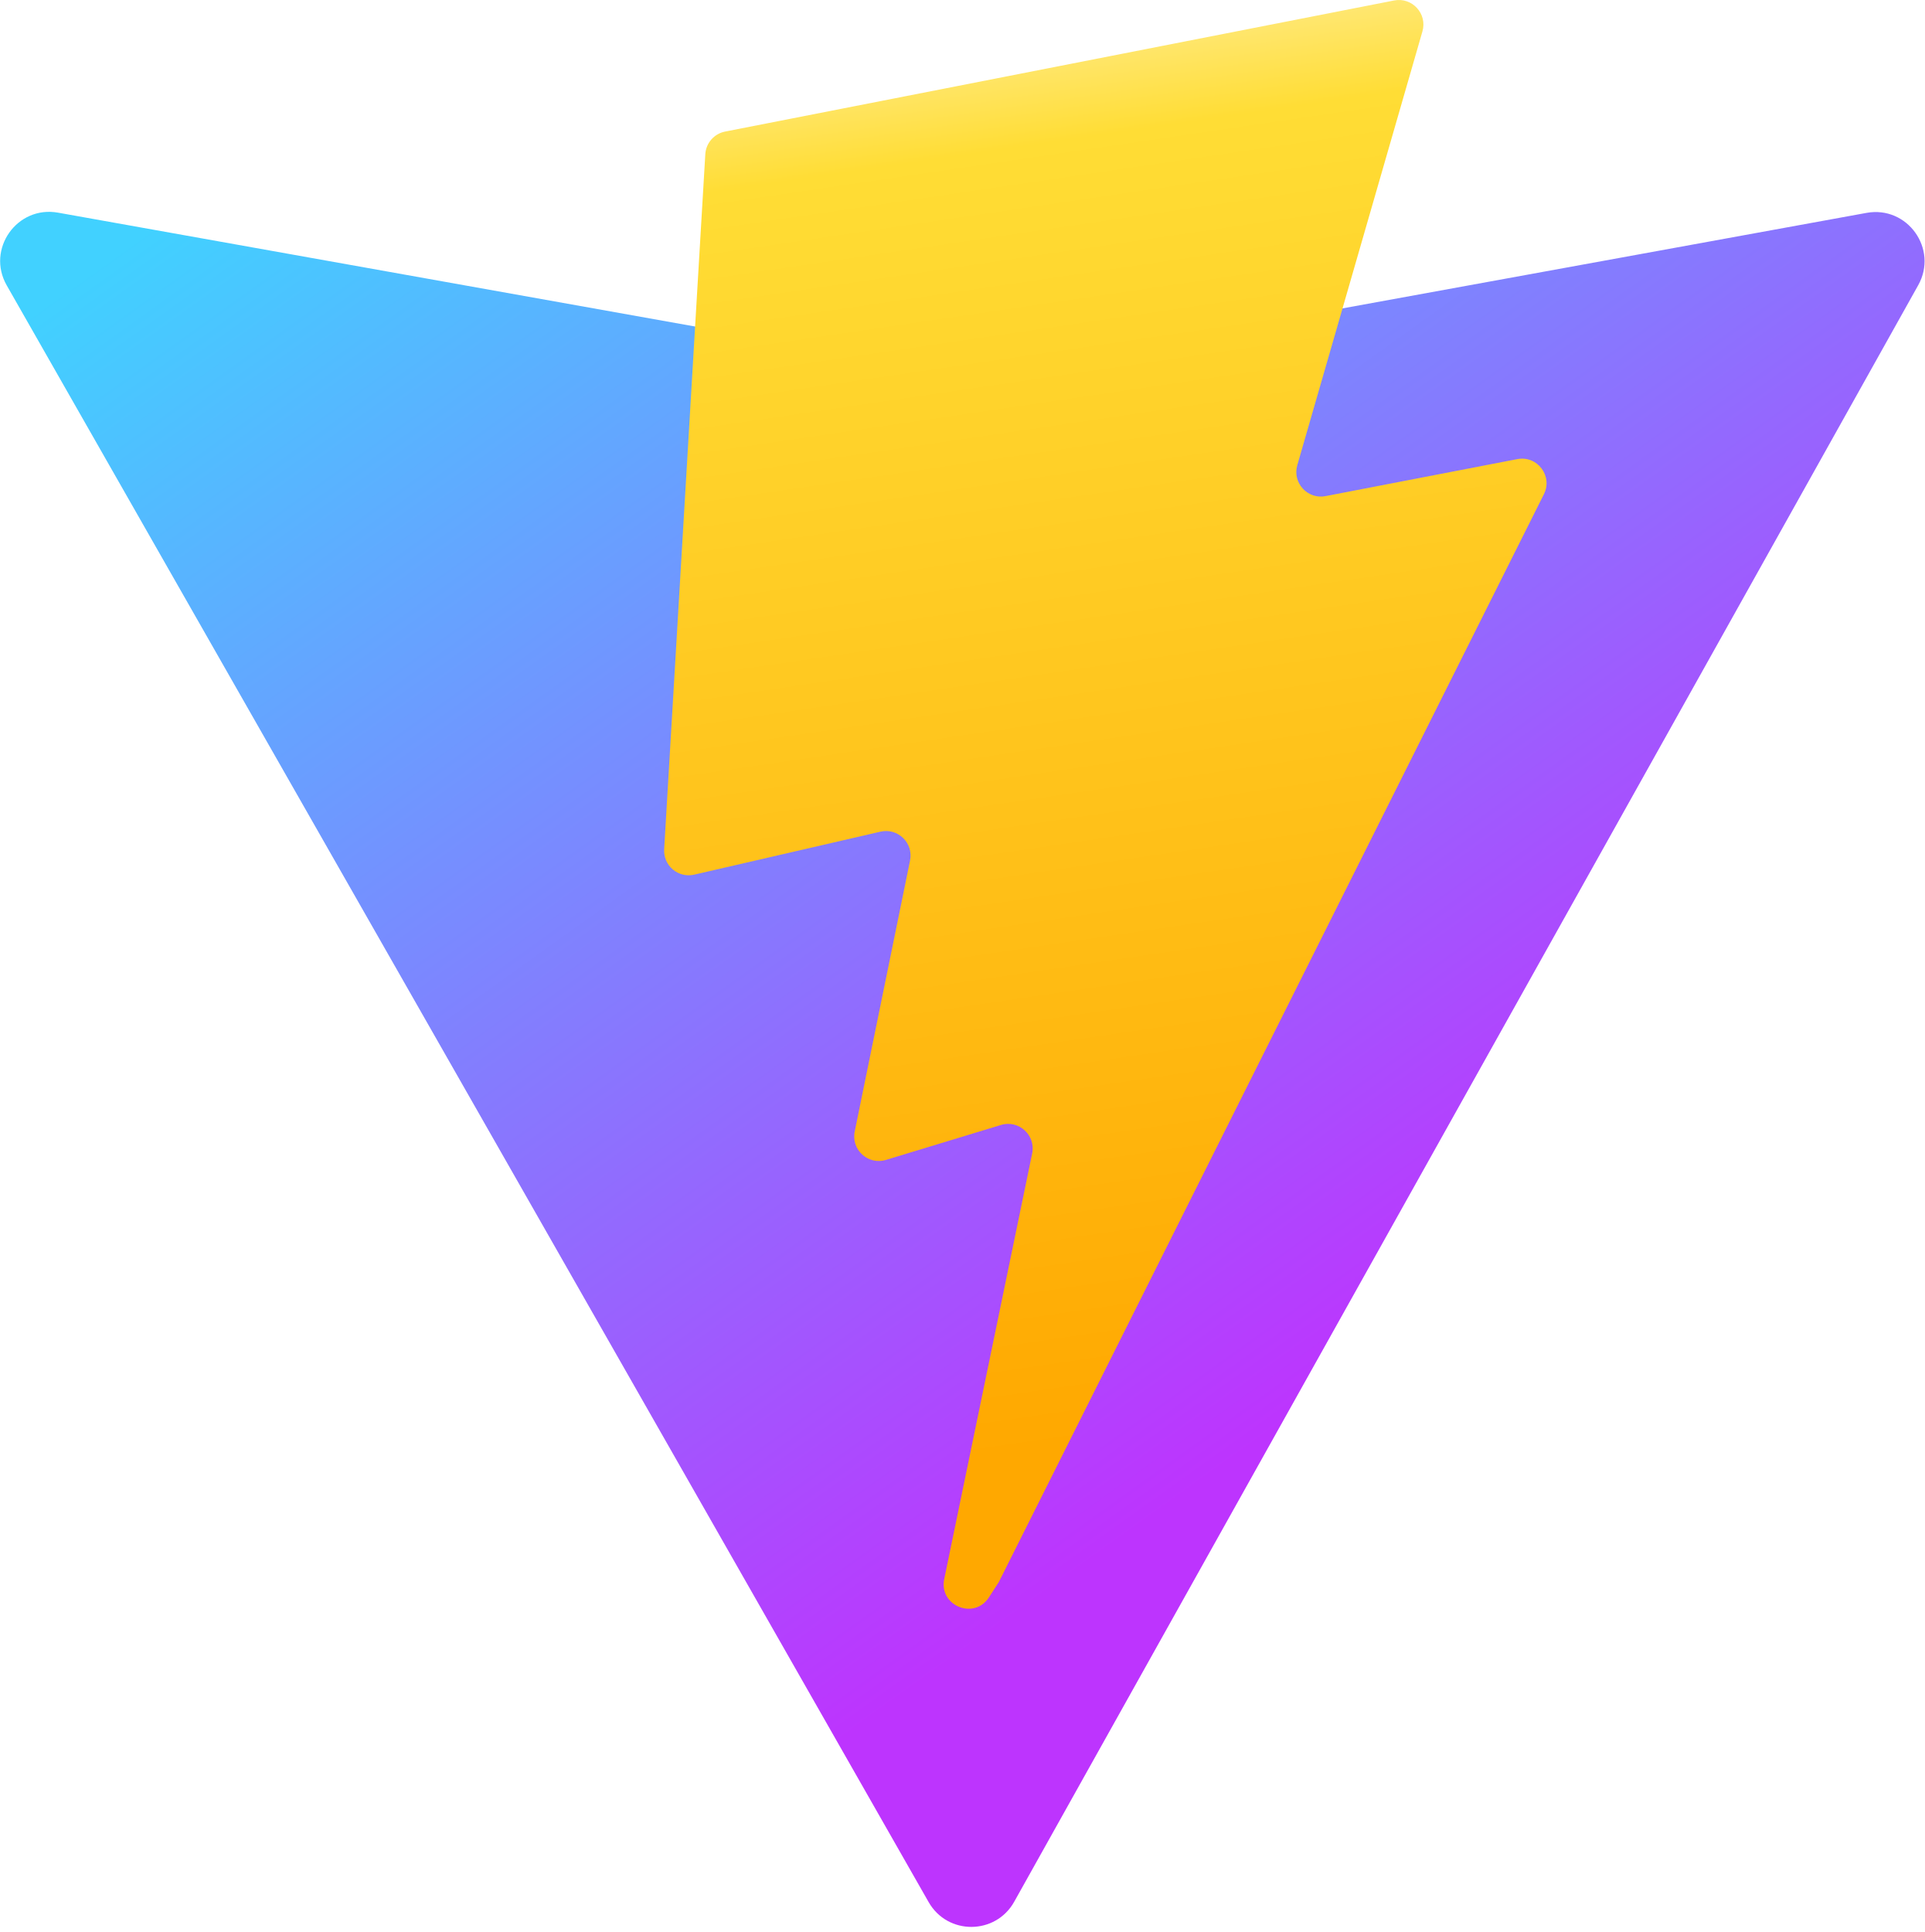
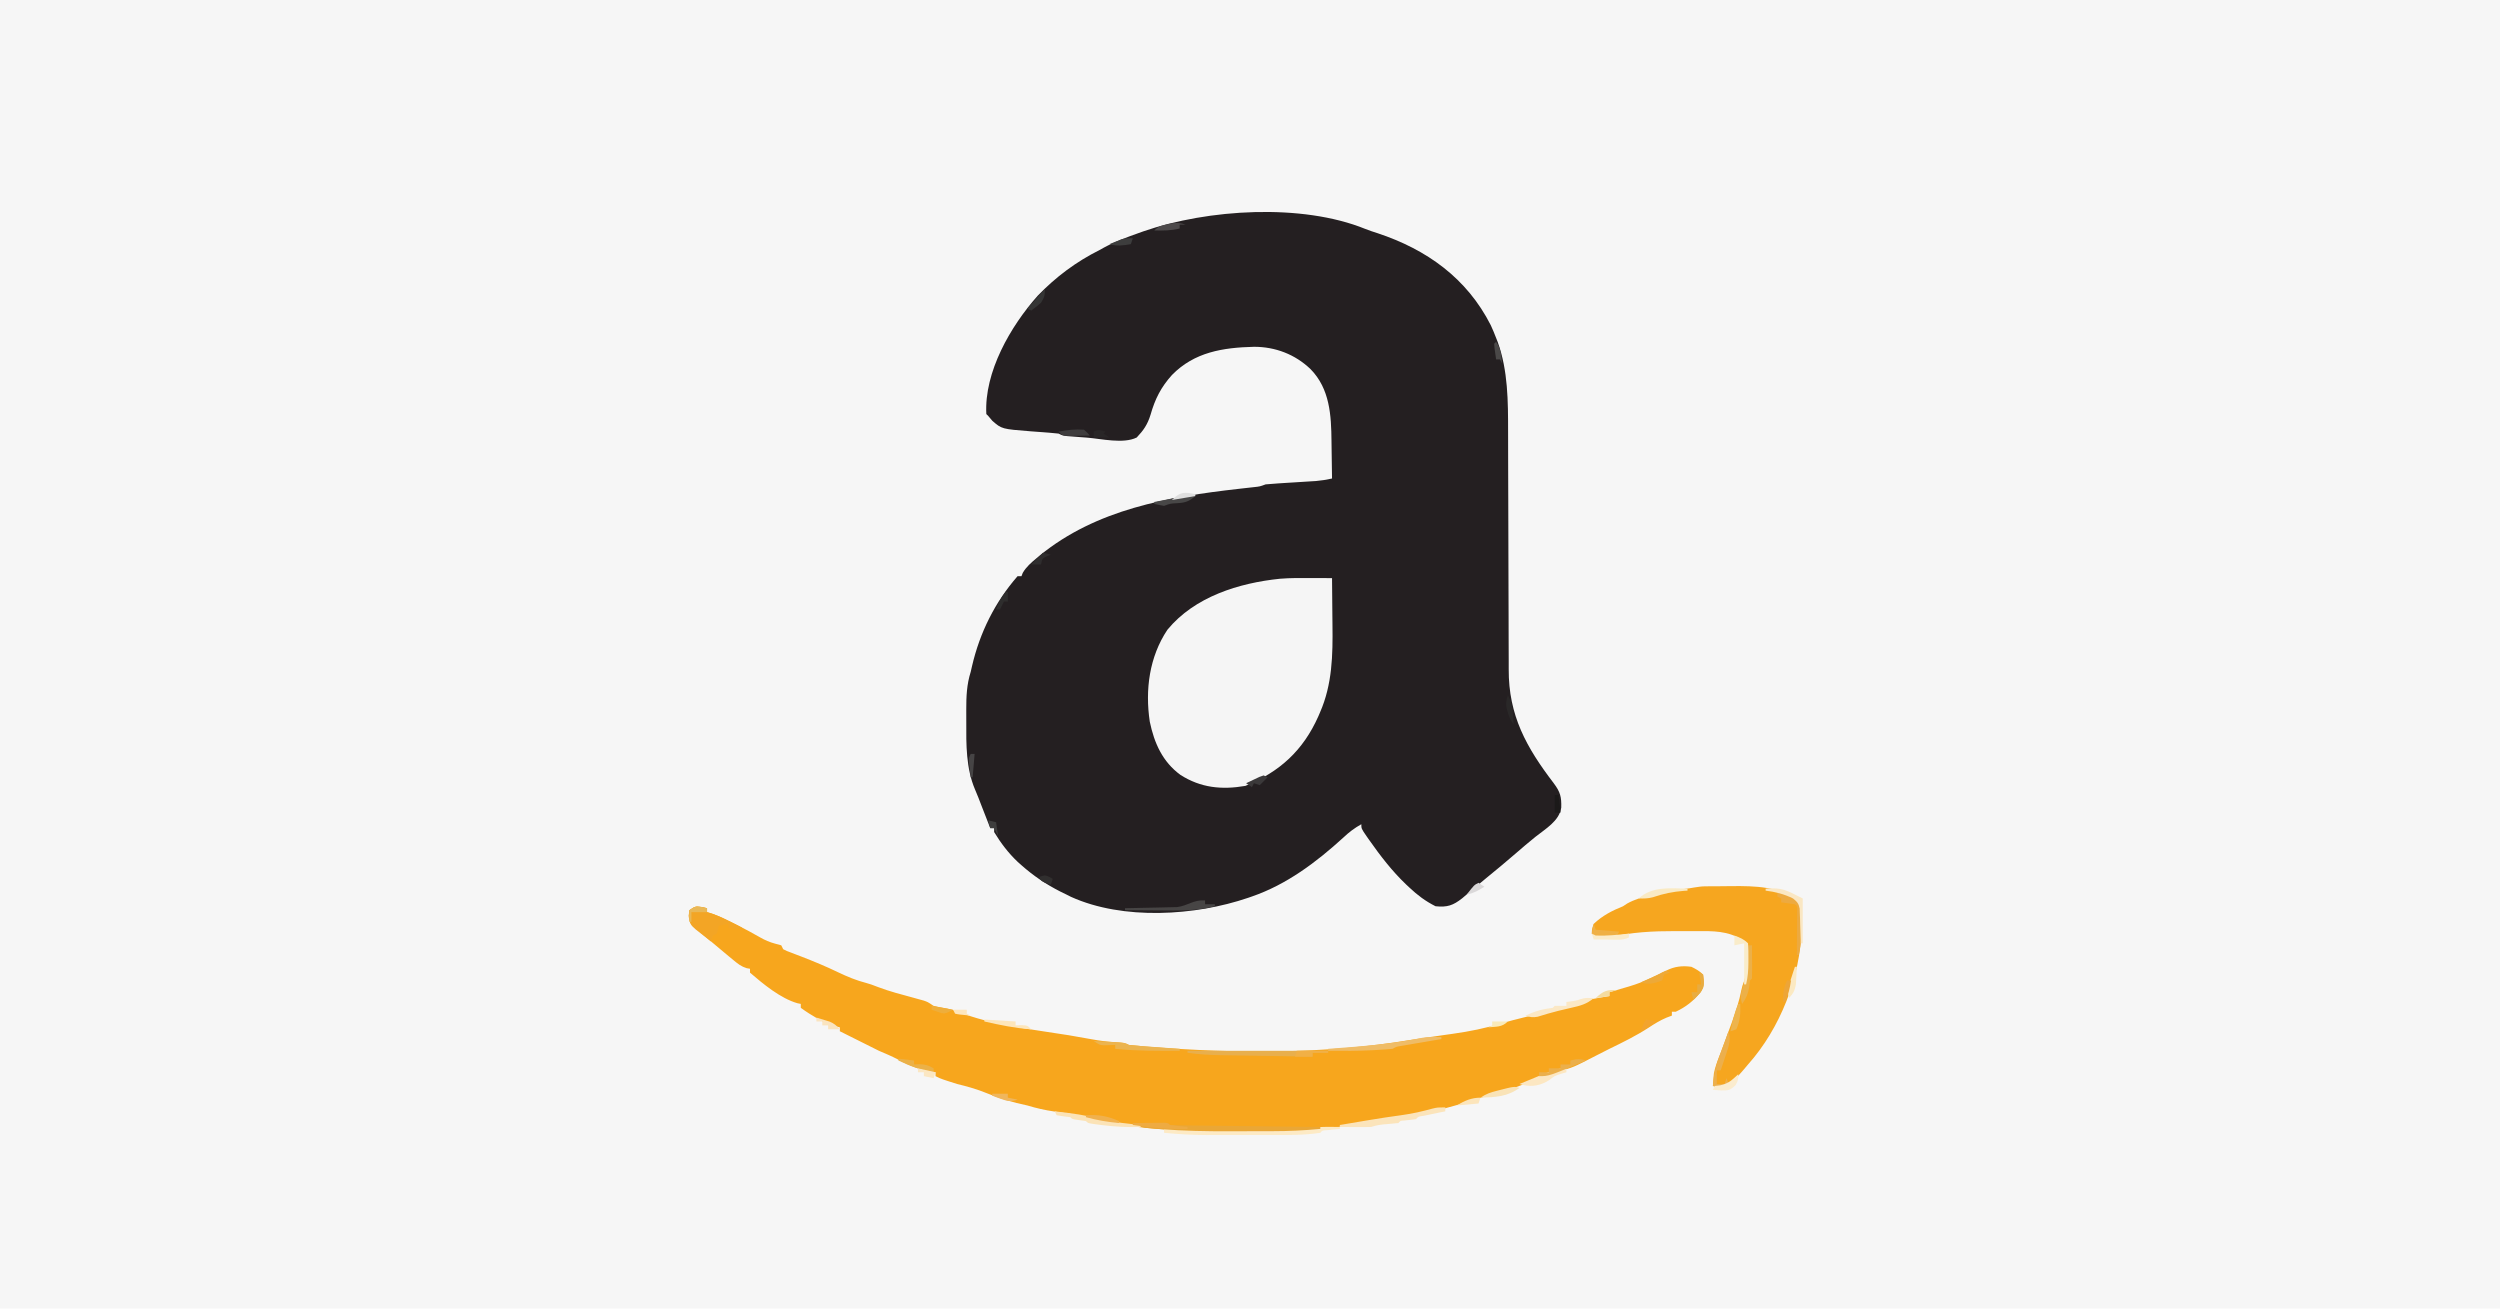
- <svg xmlns="http://www.w3.org/2000/svg" aria-hidden="true" role="img" class="iconify iconify--logos" width="31.88" height="32" preserveAspectRatio="xMidYMid meet" viewBox="0 0 256 257">
-   <defs>
-     <linearGradient id="IconifyId1813088fe1fbc01fb466" x1="-.828%" x2="57.636%" y1="7.652%" y2="78.411%">
-       <stop offset="0%" stop-color="#41D1FF" />
-       <stop offset="100%" stop-color="#BD34FE" />
-     </linearGradient>
-     <linearGradient id="IconifyId1813088fe1fbc01fb467" x1="43.376%" x2="50.316%" y1="2.242%" y2="89.03%">
-       <stop offset="0%" stop-color="#FFEA83" />
-       <stop offset="8.333%" stop-color="#FFDD35" />
-       <stop offset="100%" stop-color="#FFA800" />
-     </linearGradient>
-   </defs>
-   <path fill="url(#IconifyId1813088fe1fbc01fb466)" d="M255.153 37.938L134.897 252.976c-2.483 4.44-8.862 4.466-11.382.048L.875 37.958c-2.746-4.814 1.371-10.646 6.827-9.67l120.385 21.517a6.537 6.537 0 0 0 2.322-.004l117.867-21.483c5.438-.991 9.574 4.796 6.877 9.62Z" />
-   <path fill="url(#IconifyId1813088fe1fbc01fb467)" d="M185.432.063L96.44 17.501a3.268 3.268 0 0 0-2.634 3.014l-5.474 92.456a3.268 3.268 0 0 0 3.997 3.378l24.777-5.718c2.318-.535 4.413 1.507 3.936 3.838l-7.361 36.047c-.495 2.426 1.782 4.5 4.151 3.78l15.304-4.649c2.372-.72 4.652 1.36 4.15 3.788l-11.698 56.621c-.732 3.542 3.979 5.473 5.943 2.437l1.313-2.028l72.516-144.72c1.215-2.423-.88-5.186-3.54-4.672l-25.505 4.922c-2.396.462-4.435-1.77-3.759-4.114l16.646-57.705c.677-2.35-1.37-4.583-3.769-4.113Z" />
+ <svg xmlns="http://www.w3.org/2000/svg" version="1.1" width="1280" height="670">
+   <path d="M0 0 C422.4 0 844.8 0 1280 0 C1280 221.1 1280 442.2 1280 670 C857.6 670 435.2 670 0 670 C0 448.9 0 227.8 0 0 Z " fill="#F6F6F6" transform="translate(0,0)" />
+   <path d="M0 0 C2.042 0.816 4.1 1.488 6.195 2.152 C31.469 10.533 51.996 25.215 64.219 49.285 C65.211 51.426 66.104 53.573 66.945 55.777 C67.22 56.48 67.494 57.182 67.777 57.906 C73.058 72.448 73.094 88.377 73.087 103.655 C73.09 105.109 73.094 106.563 73.098 108.016 C73.106 111.123 73.111 114.23 73.114 117.336 C73.12 122.265 73.137 127.193 73.155 132.122 C73.162 133.818 73.168 135.513 73.174 137.209 C73.177 138.058 73.181 138.907 73.184 139.781 C73.226 151.235 73.259 162.689 73.271 174.143 C73.28 181.897 73.302 189.651 73.341 197.405 C73.36 201.494 73.373 205.584 73.368 209.673 C73.363 213.525 73.377 217.376 73.405 221.227 C73.412 222.626 73.412 224.026 73.405 225.425 C73.293 249.089 82.455 265.465 96.528 283.883 C99.846 288.318 100.462 290.849 100.305 296.293 C99.314 303.14 92.139 307.198 87.105 311.223 C83.648 313.993 80.298 316.881 76.945 319.777 C71.919 324.109 66.839 328.361 61.684 332.539 C59.686 334.172 57.707 335.817 55.738 337.484 C54.93 338.167 54.93 338.167 54.106 338.863 C52.593 340.143 51.084 341.427 49.574 342.711 C44.923 346.367 41.942 347.387 35.945 346.777 C30.812 344.196 26.736 341.144 22.57 337.215 C22.008 336.688 21.446 336.162 20.866 335.619 C13.606 328.696 7.636 320.902 1.883 312.715 C1.488 312.154 1.093 311.594 0.687 311.016 C-2.055 307.023 -2.055 307.023 -2.055 304.777 C-5.567 306.755 -8.392 308.876 -11.305 311.652 C-25.071 324.21 -40.283 335.656 -58.055 341.777 C-59.046 342.121 -59.046 342.121 -60.057 342.471 C-87.134 351.707 -124.057 354.04 -150.707 341.961 C-151.482 341.57 -152.256 341.18 -153.055 340.777 C-154.087 340.273 -155.12 339.769 -156.184 339.25 C-163.517 335.502 -169.901 331.245 -176.055 325.777 C-176.69 325.213 -177.326 324.648 -177.98 324.066 C-182.742 319.569 -186.68 314.389 -190.055 308.777 C-190.055 308.117 -190.055 307.457 -190.055 306.777 C-190.715 306.777 -191.375 306.777 -192.055 306.777 C-193.159 303.944 -194.264 301.111 -195.367 298.277 C-195.676 297.486 -195.985 296.694 -196.303 295.879 C-196.926 294.278 -197.545 292.675 -198.159 291.07 C-198.707 289.666 -199.278 288.27 -199.884 286.891 C-204.447 276.116 -204.386 264.013 -204.315 252.489 C-204.305 250.383 -204.315 248.278 -204.328 246.172 C-204.335 239.396 -204.102 233.264 -202.055 226.777 C-201.832 225.804 -201.609 224.831 -201.379 223.828 C-197.382 206.641 -189.664 191.113 -178.055 177.777 C-177.395 177.777 -176.735 177.777 -176.055 177.777 C-175.842 177.224 -175.629 176.671 -175.41 176.102 C-173.589 172.978 -171.107 170.881 -168.367 168.59 C-167.793 168.109 -167.22 167.629 -166.628 167.134 C-137.73 143.57 -100.966 137.162 -64.985 133.083 C-63.934 132.963 -63.934 132.963 -62.862 132.841 C-60.939 132.622 -59.015 132.408 -57.091 132.195 C-54.017 131.867 -54.017 131.867 -51.055 130.777 C-48.905 130.57 -46.75 130.411 -44.594 130.277 C-43.318 130.195 -42.041 130.112 -40.727 130.027 C-39.378 129.944 -38.029 129.86 -36.68 129.777 C-34.047 129.615 -31.414 129.447 -28.781 129.277 C-27.612 129.205 -26.442 129.133 -25.237 129.059 C-22.436 128.811 -19.794 128.395 -17.055 127.777 C-17.099 123.03 -17.17 118.284 -17.262 113.538 C-17.29 111.929 -17.311 110.32 -17.326 108.712 C-17.45 95.395 -18.175 81.819 -28.055 71.777 C-35.925 64.214 -46.123 60.322 -56.992 60.34 C-72.875 60.732 -87.508 63.02 -99 74.766 C-104.662 81.055 -107.675 87.053 -109.984 95.162 C-111.515 100.122 -113.541 103.08 -117.055 106.777 C-123.86 110.18 -135.229 107.42 -142.555 106.84 C-143.733 106.753 -144.911 106.666 -146.125 106.576 C-147.246 106.489 -148.368 106.402 -149.523 106.312 C-150.539 106.234 -151.554 106.155 -152.6 106.074 C-155.055 105.777 -155.055 105.777 -157.055 104.777 C-158.699 104.58 -160.349 104.433 -162 104.312 C-163.493 104.196 -163.493 104.196 -165.016 104.076 C-167.101 103.92 -169.187 103.767 -171.273 103.615 C-186.15 102.439 -186.15 102.439 -190.992 98.215 C-191.673 97.41 -192.353 96.606 -193.055 95.777 C-193.385 95.447 -193.715 95.117 -194.055 94.777 C-195.191 73.188 -181.618 49.774 -167.785 34.227 C-158.472 24.553 -148.068 16.784 -136.055 10.777 C-135.328 10.373 -134.601 9.968 -133.852 9.551 C-128.143 6.457 -122.159 4.258 -116.055 2.09 C-114.809 1.643 -114.809 1.643 -113.537 1.188 C-80.768 -10.158 -32.541 -13.24 0 0 Z " fill="#241F21" transform="translate(699.0547,117.2227)" />
+   <path d="M0 0 C0.928 0.206 1.856 0.412 2.812 0.625 C2.812 1.285 2.812 1.945 2.812 2.625 C3.641 2.876 4.47 3.128 5.324 3.387 C9.271 4.788 12.899 6.54 16.625 8.438 C17.331 8.793 18.038 9.148 18.765 9.514 C22.526 11.418 26.224 13.391 29.875 15.5 C32.496 17.004 34.89 18.042 37.812 18.812 C38.803 19.081 39.792 19.349 40.812 19.625 C41.307 20.615 41.307 20.615 41.812 21.625 C43.583 22.539 43.583 22.539 45.758 23.324 C46.58 23.643 47.403 23.962 48.25 24.29 C49.581 24.796 49.581 24.796 50.938 25.312 C57.384 27.816 63.714 30.422 69.938 33.438 C74.687 35.707 79.273 37.607 84.371 38.922 C86.812 39.625 86.812 39.625 90.422 41.012 C96.311 43.257 102.399 44.81 108.475 46.463 C109.376 46.714 110.278 46.964 111.207 47.223 C112.02 47.444 112.833 47.666 113.671 47.895 C115.812 48.625 115.812 48.625 118.812 50.625 C120.424 51.018 122.052 51.347 123.688 51.625 C126.343 52.08 128.675 52.57 131.178 53.579 C148.884 60.608 169.313 62.613 188.04 65.667 C192.017 66.318 195.981 67.017 199.941 67.762 C203.753 68.466 207.502 68.945 211.375 69.188 C216.604 69.521 216.604 69.521 218.812 70.625 C221.427 70.926 224.026 71.172 226.648 71.379 C227.458 71.444 228.267 71.51 229.101 71.577 C273.581 75.081 318.748 75.428 362.895 68.09 C366.559 67.506 370.232 66.986 373.906 66.465 C376.121 66.146 378.336 65.825 380.551 65.504 C381.986 65.298 383.422 65.093 384.859 64.892 C393.183 63.72 401.172 62.115 409.238 59.68 C413.092 58.543 416.962 57.547 420.863 56.59 C421.541 56.423 422.22 56.255 422.918 56.083 C425.688 55.402 428.459 54.725 431.231 54.05 C438.233 52.34 445.167 50.617 451.977 48.23 C454.572 47.375 457.183 46.881 459.875 46.438 C460.815 46.279 461.754 46.12 462.723 45.957 C463.412 45.847 464.102 45.738 464.812 45.625 C464.812 44.965 464.812 44.305 464.812 43.625 C465.395 43.455 465.978 43.285 466.578 43.109 C480.698 39.06 480.698 39.06 493.812 32.625 C498.086 30.434 502.083 29.975 506.812 30.625 C509.175 31.781 510.962 32.775 512.812 34.625 C513.392 38.172 513.44 40.623 511.496 43.727 C507.77 48.178 504.056 51.157 498.812 53.625 C498.152 53.625 497.493 53.625 496.812 53.625 C496.812 54.285 496.812 54.945 496.812 55.625 C495.884 55.976 494.956 56.326 494 56.688 C490.713 58.089 487.853 59.842 484.875 61.812 C478.481 65.97 471.767 69.26 464.919 72.587 C462.793 73.634 460.686 74.714 458.582 75.805 C446.099 82.25 446.099 82.25 439.219 83.957 C434.189 85.353 429.355 87.399 424.516 89.344 C417.027 92.35 409.722 95.122 401.828 96.891 C398.97 97.587 396.198 98.438 393.405 99.355 C375.873 105.099 358.132 108.322 339.802 110.202 C337.194 110.571 334.666 111.059 332.089 111.598 C315.176 115.037 297.731 114.946 280.545 114.886 C276.948 114.875 273.351 114.886 269.754 114.898 C245.165 114.913 219.865 113.886 196.016 107.379 C190.92 106.18 185.751 105.456 180.572 104.715 C175.843 104.021 171.399 103.013 166.812 101.625 C165.001 101.202 163.189 100.786 161.375 100.375 C155.589 98.956 150.124 96.976 144.596 94.782 C140.052 93 135.561 91.761 130.812 90.625 C129.18 90.128 127.553 89.612 125.938 89.062 C125.198 88.814 124.458 88.565 123.695 88.309 C121.812 87.625 121.812 87.625 119.812 86.625 C119.812 85.965 119.812 85.305 119.812 84.625 C119.23 84.55 118.647 84.475 118.047 84.398 C111.546 83.356 106.365 81.133 100.559 78.07 C97.382 76.398 94.114 75.031 90.812 73.625 C87.46 71.997 84.137 70.31 80.812 68.625 C78.938 67.686 77.063 66.749 75.188 65.812 C73.729 65.083 72.271 64.354 70.812 63.625 C70.812 62.965 70.812 62.305 70.812 61.625 C69.801 61.377 68.789 61.13 67.746 60.875 C63.757 59.733 60.365 57.837 56.875 55.625 C56.287 55.269 55.698 54.913 55.092 54.547 C53.625 53.634 52.213 52.636 50.812 51.625 C50.812 50.965 50.812 50.305 50.812 49.625 C50.245 49.512 49.678 49.398 49.094 49.281 C40.414 46.784 31.607 39.462 24.812 33.625 C24.812 32.965 24.812 32.305 24.812 31.625 C23.96 31.482 23.96 31.482 23.09 31.336 C20.277 30.458 18.647 29.127 16.375 27.25 C15.507 26.536 14.64 25.822 13.746 25.086 C12.778 24.274 11.81 23.462 10.812 22.625 C10.262 22.166 9.712 21.708 9.145 21.235 C7.406 19.786 5.671 18.332 3.938 16.875 C3.117 16.186 3.117 16.186 2.28 15.483 C-6.079 8.401 -6.079 8.401 -6.625 4.5 C-6.408 3.077 -6.408 3.077 -6.188 1.625 C-3.188 -0.375 -3.188 -0.375 0 0 Z " fill="#F7A61D" transform="translate(359.1875,464.375)" />
+   <path d="M0 0 C1.012 0.003 2.024 0.006 3.067 0.009 C5.539 0.017 8.012 0.029 10.484 0.043 C10.56 6.016 10.613 11.989 10.649 17.963 C10.664 19.988 10.684 22.012 10.711 24.037 C10.905 39.396 10.636 54.402 4.359 68.73 C3.91 69.779 3.91 69.779 3.452 70.85 C-4.322 88.267 -16.285 99.245 -33.891 106.418 C-45.998 108.505 -56.73 107.425 -67.125 100.793 C-76.297 94.078 -80.553 84.494 -82.828 73.543 C-85.276 57.268 -83.074 40.355 -73.801 26.477 C-59.877 9.55 -37.204 2.528 -16.123 0.355 C-10.75 -0.077 -5.386 -0.032 0 0 Z " fill="#F5F5F5" transform="translate(671.5156,295.957)" />
+   <path d="M0 0 C0.721 -0.006 1.442 -0.011 2.185 -0.017 C3.719 -0.027 5.253 -0.033 6.787 -0.037 C9.09 -0.047 11.391 -0.078 13.693 -0.109 C25.058 -0.191 38.225 -0.021 47.446 7.531 C49.181 9.635 49.223 10.753 49.258 13.457 C49.275 14.725 49.275 14.725 49.292 16.019 C49.282 16.925 49.272 17.832 49.262 18.766 C49.254 19.704 49.247 20.642 49.239 21.608 C48.667 46.324 38.279 72.765 21.824 91.203 C21.131 92.027 20.437 92.851 19.723 93.699 C16.361 97.634 13.512 100.844 8.824 103.203 C6.012 102.891 6.012 102.891 3.824 102.203 C3.914 100.869 4.022 99.536 4.137 98.203 C4.224 97.089 4.224 97.089 4.312 95.953 C4.859 93.014 5.81 90.366 6.895 87.585 C8.81 82.677 10.584 77.716 12.387 72.766 C12.786 71.685 13.185 70.604 13.596 69.49 C15.563 64.074 17.285 58.787 18.404 53.132 C18.824 51.203 18.824 51.203 19.918 48.148 C21.056 44.45 21.267 40.914 21.324 37.078 C21.365 36.376 21.407 35.673 21.449 34.949 C21.55 32.599 21.55 32.599 20.824 29.203 C14.79 23.56 6.653 22.891 -1.27 22.938 C-2.019 22.936 -2.769 22.934 -3.542 22.932 C-5.122 22.93 -6.701 22.934 -8.281 22.942 C-10.642 22.953 -13.002 22.943 -15.363 22.93 C-26.737 22.92 -38.095 23.43 -49.176 26.203 C-52.801 26.391 -52.801 26.391 -56.176 26.203 C-56.836 25.543 -57.496 24.883 -58.176 24.203 C-58.113 21.828 -58.113 21.828 -57.176 19.203 C-52.747 15.02 -47.777 12.444 -42.176 10.203 C-41.478 9.742 -40.781 9.28 -40.062 8.805 C-36.336 6.737 -32.588 5.682 -28.488 4.578 C-27.69 4.359 -26.891 4.139 -26.068 3.913 C-21.032 2.573 -16.148 1.598 -10.926 1.344 C-7.252 1.049 -3.89 0.024 0 0 Z " fill="#F6A61F" transform="translate(873.1758,453.7969)" />
+   <path d="M0 0 C0.928 0.206 1.856 0.412 2.812 0.625 C2.812 1.285 2.812 1.945 2.812 2.625 C3.671 2.891 4.53 3.156 5.414 3.43 C8.842 4.635 11.954 6.097 15.188 7.75 C16.247 8.289 17.307 8.828 18.398 9.383 C19.195 9.793 19.992 10.203 20.812 10.625 C18.146 11.958 16.646 11.296 13.812 10.625 C13.812 9.965 13.812 9.305 13.812 8.625 C12.162 8.955 10.512 9.285 8.812 9.625 C8.689 10.264 8.565 10.904 8.438 11.562 C8.231 12.243 8.025 12.924 7.812 13.625 C6.822 14.12 6.822 14.12 5.812 14.625 C5.482 15.615 5.152 16.605 4.812 17.625 C3.163 16.338 1.518 15.045 -0.125 13.75 C-1.042 13.031 -1.958 12.311 -2.902 11.57 C-5.767 9.131 -6.125 8.373 -6.438 4.625 C-6.355 3.635 -6.272 2.645 -6.188 1.625 C-3.188 -0.375 -3.188 -0.375 0 0 Z " fill="#F3A525" transform="translate(359.1875,464.375)" />
+   <path d="M0 0 C0 0.33 0 0.66 0 1 C-0.957 1.091 -0.957 1.091 -1.934 1.184 C-2.76 1.267 -3.586 1.351 -4.438 1.438 C-5.673 1.559 -5.673 1.559 -6.934 1.684 C-8.987 1.789 -8.987 1.789 -10 3 C-17.975 4.217 -26.075 4.147 -34.121 4.133 C-35.953 4.134 -35.953 4.134 -37.822 4.136 C-40.389 4.136 -42.956 4.135 -45.524 4.13 C-49.423 4.125 -53.322 4.13 -57.221 4.137 C-59.729 4.136 -62.238 4.135 -64.746 4.133 C-66.472 4.136 -66.472 4.136 -68.232 4.139 C-75.535 4.118 -82.733 3.721 -90 3 C-90 2.34 -90 1.68 -90 1 C-88.762 1.003 -88.762 1.003 -87.499 1.007 C-79.674 1.027 -71.849 1.042 -64.023 1.052 C-60.002 1.057 -55.98 1.064 -51.958 1.075 C-48.068 1.086 -44.177 1.092 -40.287 1.095 C-38.812 1.097 -37.337 1.1 -35.862 1.106 C-28.078 1.133 -20.374 1.005 -12.622 0.221 C-8.416 -0.134 -4.217 -0.084 0 0 Z " fill="#FDEAC5" transform="translate(686,577)" />
+   <path d="M0 0 C2.979 -0.027 5.958 -0.047 8.938 -0.062 C9.788 -0.071 10.638 -0.079 11.514 -0.088 C12.323 -0.091 13.131 -0.094 13.965 -0.098 C14.714 -0.103 15.463 -0.108 16.234 -0.114 C18 0 18 0 19 1 C21.403 1.125 23.778 1.186 26.182 1.205 C26.933 1.215 27.684 1.225 28.458 1.235 C30.953 1.267 33.447 1.292 35.941 1.316 C37.666 1.337 39.391 1.358 41.116 1.379 C45.665 1.435 50.214 1.484 54.763 1.532 C59.401 1.582 64.039 1.638 68.678 1.693 C77.785 1.801 86.893 1.902 96 2 C96 2.33 96 2.66 96 3 C87.791 3.8 79.668 4.16 71.422 4.168 C70.253 4.171 69.084 4.175 67.879 4.178 C65.415 4.183 62.951 4.185 60.487 4.185 C56.801 4.187 53.116 4.206 49.43 4.225 C37.735 4.253 26.115 4.045 14.453 3.113 C12.953 2.997 12.953 2.997 11.422 2.878 C10.501 2.795 9.579 2.712 8.63 2.626 C7.828 2.554 7.027 2.482 6.201 2.408 C3.841 1.971 2.084 1.17 0 0 Z " fill="#EAA736" transform="translate(580,575)" />
+   <path d="M0 0 C0 0.66 0 1.32 0 2 C-0.999 2.205 -1.998 2.41 -3.027 2.621 C-4.318 2.891 -5.608 3.16 -6.938 3.438 C-8.225 3.704 -9.513 3.971 -10.84 4.246 C-13.846 4.672 -13.846 4.672 -15 6 C-17.057 6.319 -19.116 6.512 -21.188 6.719 C-23.017 6.82 -23.017 6.82 -24 8 C-25.787 8.21 -27.58 8.368 -29.375 8.5 C-32.52 8.732 -34.996 8.999 -38 10 C-40.739 10.071 -43.45 10.094 -46.188 10.062 C-46.937 10.058 -47.687 10.053 -48.459 10.049 C-50.306 10.037 -52.153 10.019 -54 10 C-54 9.67 -54 9.34 -54 9 C-50.292 8.372 -46.584 7.748 -42.875 7.125 C-41.775 6.94 -40.675 6.755 -39.542 6.565 C-33.786 5.605 -28.035 4.701 -22.25 3.938 C-16.883 3.209 -11.742 2.03 -6.523 0.586 C-4 0 -4 0 0 0 Z " fill="#FBE4BB" transform="translate(740,567)" />
+   <path d="M0 0 C23.76 0 47.52 0 72 0 C72 0.33 72 0.66 72 1 C69.36 1 66.72 1 64 1 C64 1.66 64 2.32 64 3 C56.171 2.882 48.342 2.757 40.514 2.628 C37.852 2.584 35.191 2.543 32.529 2.503 C28.697 2.445 24.864 2.381 21.031 2.316 C19.256 2.291 19.256 2.291 17.444 2.266 C11.55 2.161 5.831 1.879 0 1 C0 0.67 0 0.34 0 0 Z " fill="#E8AF4D" transform="translate(608,538)" />
+   <path d="M0 0 C1.825 0.031 1.825 0.031 3.688 0.062 C3.688 0.393 3.688 0.723 3.688 1.062 C2.658 1.236 2.658 1.236 1.608 1.414 C-1.491 1.939 -4.589 2.47 -7.688 3 C-8.768 3.182 -9.848 3.365 -10.961 3.553 C-11.992 3.73 -13.023 3.907 -14.086 4.09 C-15.039 4.252 -15.992 4.415 -16.974 4.582 C-19.322 4.96 -19.322 4.96 -21.312 6.062 C-23.86 6.303 -26.384 6.488 -28.938 6.625 C-29.686 6.667 -30.434 6.71 -31.205 6.754 C-38.909 7.155 -46.601 7.156 -54.312 7.062 C-54.312 6.732 -54.312 6.402 -54.312 6.062 C-53.695 6.018 -53.078 5.973 -52.443 5.927 C-37.087 4.787 -21.603 3.623 -6.5 0.477 C-4.277 0.056 -2.258 -0.038 0 0 Z " fill="#EFBC67" transform="translate(734.3125,530.9375)" />
+   <path d="M0 0 C8.47 0.914 16.59 2.028 24.828 4.27 C31.128 5.72 37.58 6.307 44 7 C44 7.33 44 7.66 44 8 C37.376 8.253 30.942 7.88 24.375 7.062 C23.309 6.932 23.309 6.932 22.221 6.799 C17.13 6.13 17.13 6.13 16 5 C14.845 4.835 13.69 4.67 12.5 4.5 C9 4 9 4 8 3 C6.845 2.856 5.69 2.711 4.5 2.562 C3.345 2.377 2.19 2.191 1 2 C0.67 1.34 0.34 0.68 0 0 Z " fill="#FBE3B7" transform="translate(540,569)" />
+   <path d="M0 0 C0 0.66 0 1.32 0 2 C1.65 2 3.3 2 5 2 C5 2.33 5 2.66 5 3 C-4.541 5.468 -13.848 5.227 -23.625 5.125 C-25.314 5.115 -27.003 5.106 -28.691 5.098 C-32.794 5.076 -36.897 5.041 -41 5 C-41 4.67 -41 4.34 -41 4 C-40.117 3.985 -39.235 3.971 -38.325 3.956 C-35.036 3.895 -31.747 3.82 -28.457 3.738 C-27.036 3.704 -25.616 3.676 -24.195 3.654 C-22.146 3.62 -20.099 3.568 -18.051 3.512 C-16.82 3.486 -15.589 3.459 -14.322 3.432 C-8.753 2.707 -5.914 -0.413 0 0 Z " fill="#474545" transform="translate(617,461)" />
+   <path d="M0 0 C0.66 0 1.32 0 2 0 C2.027 2.813 2.047 5.625 2.062 8.438 C2.071 9.24 2.079 10.042 2.088 10.869 C2.097 12.913 2.052 14.957 2 17 C1.67 17.33 1.34 17.66 1 18 C0.814 19.609 0.814 19.609 0.625 21.25 C0.011 24.932 -0.893 26.977 -3 30 C-4.189 26.551 -3.77 24.606 -2.625 21.188 C-0.543 14.172 -0.285 7.279 0 0 Z " fill="#ECB048" transform="translate(895,484)" />
+   <path d="M0 0 C2.625 0.141 5.25 0.287 7.875 0.438 C8.995 0.496 8.995 0.496 10.137 0.557 C15.773 0.887 15.773 0.887 18 2 C19.956 2.222 21.919 2.392 23.883 2.535 C25.049 2.622 26.216 2.709 27.418 2.799 C28.641 2.886 29.865 2.973 31.125 3.062 C32.972 3.199 32.972 3.199 34.855 3.338 C37.903 3.562 40.952 3.783 44 4 C44 4.33 44 4.66 44 5 C32.944 5.099 22.011 5.125 11 4 C11 3.34 11 2.68 11 2 C8.021 2.098 8.021 2.098 5.043 2.195 C3 2 3 2 0 0 Z " fill="#EBB450" transform="translate(560,533)" />
+   <path d="M0 0 C1.454 0.031 1.454 0.031 2.938 0.062 C-0.518 3.173 -4.201 4.072 -8.625 5.062 C-10.059 5.398 -11.492 5.736 -12.926 6.074 C-13.628 6.238 -14.33 6.403 -15.053 6.572 C-18.683 7.458 -22.255 8.552 -25.828 9.645 C-28.261 10.1 -29.738 9.846 -32.062 9.062 C-27.297 6.826 -23.341 5.696 -18.062 5.062 C-17.733 4.732 -17.402 4.402 -17.062 4.062 C-15.063 4.022 -13.062 4.02 -11.062 4.062 C-11.062 3.402 -11.062 2.743 -11.062 2.062 C-9.928 1.918 -8.794 1.774 -7.625 1.625 C-3.973 1.048 -3.547 0.072 0 0 Z " fill="#FBE8C5" transform="translate(813.0625,510.9375)" />
+   <path d="M0 0 C4.957 0.708 8.454 2.454 12 6 C12.243 8.075 12.243 8.075 12.23 10.613 C12.229 11.532 12.227 12.45 12.225 13.396 C12.212 14.359 12.2 15.321 12.188 16.312 C12.187 17.263 12.186 18.214 12.186 19.193 C12.158 23.618 11.97 27.667 11 32 C10.67 32 10.34 32 10 32 C10.005 31.248 10.01 30.496 10.016 29.721 C10.037 26.335 10.05 22.949 10.062 19.562 C10.071 18.378 10.079 17.194 10.088 15.975 C10.091 14.85 10.094 13.725 10.098 12.566 C10.103 11.524 10.108 10.482 10.114 9.408 C10.273 7.049 10.273 7.049 9 6 C6.672 5.632 4.338 5.298 2 5 C2 4.34 2 3.68 2 3 C1.34 2.67 0.68 2.34 0 2 C0 1.34 0 0.68 0 0 Z " fill="#EDAA40" transform="translate(910,457)" />
+   <path d="M0 0 C1.257 4.139 0.347 7.006 -1 11 C-1.266 11.81 -1.531 12.619 -1.805 13.453 C-2.526 15.639 -3.259 17.821 -4 20 C-4.66 20 -5.32 20 -6 20 C-6 22.31 -6 24.62 -6 27 C-4.68 27 -3.36 27 -2 27 C-1.67 26.01 -1.34 25.02 -1 24 C-0.67 24.99 -0.34 25.98 0 27 C-3 29 -3 29 -5.688 28.625 C-6.832 28.316 -6.832 28.316 -8 28 C-7.583 21.795 -6.344 16.727 -4 11 C-3.264 9.003 -2.535 7.003 -1.812 5 C-1.468 4.051 -1.124 3.103 -0.77 2.125 C-0.516 1.424 -0.262 0.723 0 0 Z " fill="#ECAF4C" transform="translate(885,528)" />
+   <path d="M0 0 C2.915 1.074 4.778 1.778 7 4 C7.173 6.644 7.232 9.171 7.188 11.812 C7.187 12.525 7.186 13.237 7.186 13.971 C7.154 17.765 6.906 21.312 6 25 C5.67 25 5.34 25 5 25 C5 18.07 5 11.14 5 4 C3.35 4.33 1.7 4.66 0 5 C0 3.35 0 1.7 0 0 Z " fill="#F9ECCA" transform="translate(888,479)" />
+   <path d="M0 0 C0 0.66 0 1.32 0 2 C-0.866 2.248 -1.732 2.495 -2.625 2.75 C-6.066 3.855 -6.066 3.855 -8.875 6.062 C-13.134 8.703 -17.209 9.608 -22.242 8.512 C-22.822 8.343 -23.402 8.174 -24 8 C-4.766 0 -4.766 0 0 0 Z " fill="#FCE7C2" transform="translate(802,547)" />
+   <path d="M0 0 C8.54 -0.689 10.471 0.735 19 5 C19 12.59 19 20.18 19 28 C18.67 28 18.34 28 18 28 C17.985 27.41 17.971 26.82 17.956 26.212 C17.881 23.536 17.785 20.862 17.688 18.188 C17.665 17.259 17.642 16.33 17.619 15.373 C17.566 14.034 17.566 14.034 17.512 12.668 C17.486 11.846 17.459 11.024 17.432 10.177 C16.908 7.539 16.074 6.658 14 5 C9.566 2.788 4.906 1.613 0 1 C0 0.67 0 0.34 0 0 Z " fill="#FAE7C3" transform="translate(904,455)" />
+   <path d="M0 0 C2.979 -0.027 5.958 -0.047 8.938 -0.062 C9.788 -0.071 10.638 -0.079 11.514 -0.088 C12.323 -0.091 13.131 -0.094 13.965 -0.098 C14.714 -0.103 15.463 -0.108 16.234 -0.114 C18 0 18 0 19 1 C20.515 1.232 22.038 1.412 23.562 1.562 C24.389 1.646 25.215 1.73 26.066 1.816 C26.704 1.877 27.343 1.938 28 2 C28 2.33 28 2.66 28 3 C18.491 3.324 9.387 2.334 0 1 C0 0.67 0 0.34 0 0 Z " fill="#EEAB42" transform="translate(580,575)" />
+   <path d="M0 0 C0.33 0.99 0.66 1.98 1 3 C4.96 3.33 8.92 3.66 13 4 C12 6 12 6 10.375 6.625 C7.194 7.127 4.214 7.179 1 7 C0.34 6.34 -0.32 5.68 -1 5 C-0.625 2.375 -0.625 2.375 0 0 Z " fill="#EFB045" transform="translate(816,473)" />
+   <path d="M0 0 C-18.972 8 -18.972 8 -24 8 C-24 7.34 -24 6.68 -24 6 C-22.35 6 -20.7 6 -19 6 C-19 5.34 -19 4.68 -19 4 C-17.02 4 -15.04 4 -13 4 C-13 3.34 -13 2.68 -13 2 C-11.35 2 -9.7 2 -8 2 C-8 1.34 -8 0.68 -8 0 C-4.713 -0.8 -3.29 -1.097 0 0 Z " fill="#EBAF4B" transform="translate(812,543)" />
+   <path d="M0 0 C0 0.33 0 0.66 0 1 C-0.606 1.037 -1.212 1.075 -1.836 1.113 C-7.425 1.552 -12.375 2.548 -17.676 4.379 C-20.206 5.055 -22.393 5.106 -25 5 C-18.143 -1.286 -8.656 -0.238 0 0 Z " fill="#F9EAC4" transform="translate(864,455)" />
+   <path d="M0 0 C5.28 0.33 10.56 0.66 16 1 C16 1.66 16 2.32 16 3 C17.423 2.938 17.423 2.938 18.875 2.875 C22 3 22 3 24 5 C15.819 4.453 7.982 2.829 0 1 C0 0.67 0 0.34 0 0 Z " fill="#FDE6BB" transform="translate(504,522)" />
+   <path d="M0 0 C0.99 0.495 0.99 0.495 2 1 C7.722 1.238 13.317 0.64 19 0 C19 0.66 19 1.32 19 2 C15.812 3.594 12.371 3.102 8.875 3.062 C8.121 3.058 7.367 3.053 6.59 3.049 C4.727 3.037 2.863 3.019 1 3 C0.67 2.01 0.34 1.02 0 0 Z " fill="#FBECCA" transform="translate(815,478)" />
+   <path d="M0 0 C2.64 0.33 5.28 0.66 8 1 C8 1.66 8 2.32 8 3 C8.908 2.959 9.815 2.917 10.75 2.875 C13.878 2.995 15.386 3.391 18 5 C18 5.66 18 6.32 18 7 C11.533 5.838 5.904 3.875 0 1 C0 0.67 0 0.34 0 0 Z " fill="#EBB148" transform="translate(460,542)" />
+   <path d="M0 0 C5.28 0 10.56 0 16 0 C16 0.33 16 0.66 16 1 C13.36 1 10.72 1 8 1 C8 1.66 8 2.32 8 3 C5.03 3 2.06 3 -1 3 C-0.67 2.01 -0.34 1.02 0 0 Z " fill="#F1B046" transform="translate(664,538)" />
+   <path d="M0 0 C-6.341 4.571 -12.318 4.769 -20 5 C-17.005 3.003 -14.886 2.314 -11.438 1.438 C-2.686 -0.806 -2.686 -0.806 0 0 Z " fill="#F9E3B7" transform="translate(778,557)" />
+   <path d="M0 0 C-3.054 2.656 -5.104 3.397 -9.125 3.625 C-12.699 3.796 -12.699 3.796 -16 5 C-17.677 4.721 -19.346 4.392 -21 4 C-21 3.67 -21 3.34 -21 3 C-18.439 2.494 -15.876 1.995 -13.312 1.5 C-12.591 1.357 -11.87 1.214 -11.127 1.066 C-7.362 0.344 -3.855 -0.182 0 0 Z " fill="#484747" transform="translate(612,254)" />
+   <path d="M0 0 C1.707 1.516 1.707 1.516 3 3 C0.709 3.054 -1.583 3.093 -3.875 3.125 C-5.789 3.16 -5.789 3.16 -7.742 3.195 C-11 3 -11 3 -13 1 C-8.606 0.143 -4.476 -0.338 0 0 Z " fill="#3F3D3E" transform="translate(555,220)" />
+   <path d="M0 0 C0.66 0.33 1.32 0.66 2 1 C1.01 1.33 0.02 1.66 -1 2 C-1.33 2.99 -1.66 3.98 -2 5 C-6.097 6.546 -8.819 7.292 -13 6 C-12.397 5.734 -11.793 5.469 -11.172 5.195 C-10.373 4.842 -9.573 4.489 -8.75 4.125 C-7.961 3.777 -7.172 3.429 -6.359 3.07 C-4.002 2.038 -4.002 2.038 -1.828 0.805 C-1.225 0.539 -0.622 0.274 0 0 Z " fill="#EDA938" transform="translate(853,497)" />
+   <path d="M0 0 C0 3 0 3 -1.438 5.688 C-4.343 8.31 -5.006 8.324 -8.75 8.312 C-10.168 8.232 -11.586 8.136 -13 8 C-12.67 7.34 -12.34 6.68 -12 6 C-11.113 5.897 -10.226 5.794 -9.312 5.688 C-4.959 4.784 -3.227 2.997 0 0 Z " fill="#FBECCE" transform="translate(890,550)" />
+   <path d="M0 0 C0.33 0 0.66 0 1 0 C0.913 1.918 0.804 3.834 0.688 5.75 C0.629 6.817 0.571 7.885 0.512 8.984 C-0.031 12.182 -0.851 13.626 -3 16 C-4.312 12.063 -3.339 10.221 -2.062 6.312 C-1.682 5.133 -1.302 3.954 -0.91 2.738 C-0.61 1.835 -0.309 0.931 0 0 Z " fill="#FBE9C2" transform="translate(919,495)" />
+   <path d="M0 0 C0.33 0 0.66 0 1 0 C1.191 4.78 0.988 8.605 -1 13 C-1.99 13.33 -2.98 13.66 -4 14 C-3.01 9.164 -2.043 4.524 0 0 Z " fill="#EDB44D" transform="translate(890,514)" />
+   <path d="M0 0 C0.66 0.33 1.32 0.66 2 1 C2.603 7.025 2.603 7.025 0.887 9.801 C-0.346 11.256 -1.668 12.635 -3 14 C-3.33 12.68 -3.66 11.36 -4 10 C-3.01 10 -2.02 10 -1 10 C-1 8.68 -1 7.36 -1 6 C-0.34 6 0.32 6 1 6 C0.67 4.02 0.34 2.04 0 0 Z " fill="#E8AC41" transform="translate(870,498)" />
+   <path d="M0 0 C0.928 0.206 1.856 0.412 2.812 0.625 C2.812 1.285 2.812 1.945 2.812 2.625 C0.172 2.625 -2.467 2.625 -5.188 2.625 C-5.188 4.275 -5.188 5.925 -5.188 7.625 C-5.518 7.625 -5.848 7.625 -6.188 7.625 C-6.375 4.75 -6.375 4.75 -6.188 1.625 C-3.188 -0.375 -3.188 -0.375 0 0 Z " fill="#E9B857" transform="translate(359.1875,464.375)" />
+   <path d="M0 0 C0 3.238 -0.292 4.316 -2 7 C-4.625 9.25 -4.625 9.25 -7 11 C-7.66 10.67 -8.32 10.34 -9 10 C-6.03 6.7 -3.06 3.4 0 0 Z " fill="#353535" transform="translate(535,148)" />
+   <path d="M0 0 C6.459 -0.404 11.061 0.408 17 3 C17 3.33 17 3.66 17 4 C11.147 3.485 5.67 2.546 0 1 C0 0.67 0 0.34 0 0 Z " fill="#F0B14E" transform="translate(556,571)" />
+   <path d="M0 0 C1.913 3.266 2.357 5.994 2.625 9.75 C2.7 10.735 2.775 11.72 2.852 12.734 C2.925 13.856 2.925 13.856 3 15 C1.276 12.415 0.553 10.962 -0.188 8.062 C-0.367 7.393 -0.546 6.724 -0.73 6.035 C-1.033 3.753 -0.688 2.18 0 0 Z " fill="#2A2828" transform="translate(772,356)" />
+   <path d="M0 0 C-0.33 0.99 -0.66 1.98 -1 3 C-5.02 3.696 -8.083 4.17 -12 3 C-10.753 2.492 -9.503 1.994 -8.25 1.5 C-7.554 1.222 -6.858 0.943 -6.141 0.656 C-4 0 -4 0 0 0 Z " fill="#3D3D3D" transform="translate(580,122)" />
+   <path d="M0 0 C-0.99 0 -1.98 0 -3 0 C-3 0.66 -3 1.32 -3 2 C-7.409 3.102 -11.484 3.077 -16 3 C-13.635 0.635 -12.36 0.451 -9.125 -0.188 C-8.261 -0.367 -7.398 -0.546 -6.508 -0.73 C-4.008 -0.999 -2.369 -0.777 0 0 Z " fill="#4D4A4B" transform="translate(607,115)" />
+   <path d="M0 0 C1.441 0.426 2.878 0.866 4.312 1.312 C5.113 1.556 5.914 1.8 6.738 2.051 C9.1 3.042 10.339 4.081 12 6 C10.02 6 8.04 6 6 6 C6 5.34 6 4.68 6 4 C5.01 4 4.02 4 3 4 C3 3.34 3 2.68 3 2 C2.01 2 1.02 2 0 2 C0 1.34 0 0.68 0 0 Z " fill="#FAE4BF" transform="translate(418,521)" />
+   <path d="M0 0 C2.062 0.438 2.062 0.438 4 1 C3.361 1.268 2.721 1.536 2.062 1.812 C-0.331 2.887 -0.331 2.887 -1 6 C-2.65 6 -4.3 6 -6 6 C-4 4 -2 2 0 0 Z " fill="#2F2D2E" transform="translate(534,283)" />
+   <path d="M0 0 C0.33 0 0.66 0 1 0 C1 1.65 1 3.3 1 5 C0.34 5 -0.32 5 -1 5 C-1.66 6.32 -2.32 7.64 -3 9 C-3.66 9 -4.32 9 -5 9 C-3.755 5.552 -2.385 2.8 0 0 Z " fill="#2E2D2D" transform="translate(515,303)" />
+   <path d="M0 0 C2.566 3.849 2.551 6.435 3 11 C2.67 10.34 2.34 9.68 2 9 C1.34 9 0.68 9 0 9 C-0.879 2.848 -0.879 2.848 -1 1 C-0.67 0.67 -0.34 0.34 0 0 Z " fill="#4A4848" transform="translate(766,175)" />
+   <path d="M0 0 C4.455 0.99 4.455 0.99 9 2 C8.67 2.99 8.34 3.98 8 5 C6.35 4.67 4.7 4.34 3 4 C3 3.34 3 2.68 3 2 C2.01 2 1.02 2 0 2 C0 1.34 0 0.68 0 0 Z " fill="#FBE7C3" transform="translate(470,547)" />
+   <path d="M0 0 C2.64 0 5.28 0 8 0 C8 0.66 8 1.32 8 2 C9.65 2.33 11.3 2.66 13 3 C9.571 4.188 7.622 3.802 4.25 2.562 C3.451 2.275 2.652 1.988 1.828 1.691 C1.225 1.463 0.622 1.235 0 1 C0 0.67 0 0.34 0 0 Z " fill="#EFB65D" transform="translate(508,560)" />
+   <path d="M0 0 C3.63 0.66 7.26 1.32 11 2 C7 4 7 4 4.938 3.688 C4.298 3.461 3.659 3.234 3 3 C2.01 2.67 1.02 2.34 0 2 C0 1.34 0 0.68 0 0 Z " fill="#EEAE3B" transform="translate(477,515)" />
+   <path d="M0 0 C0.66 0 1.32 0 2 0 C1.449 3.949 0.611 7.349 -1 11 C-1.33 11 -1.66 11 -2 11 C-2.196 6.781 -1.802 3.83 0 0 Z " fill="#EDA537" transform="translate(915,502)" />
+   <path d="M0 0 C0.66 0 1.32 0 2 0 C1.67 3.96 1.34 7.92 1 12 C0.67 12 0.34 12 0 12 C-0.195 10.376 -0.381 8.751 -0.562 7.125 C-0.667 6.22 -0.771 5.315 -0.879 4.383 C-1 2 -1 2 0 0 Z " fill="#464445" transform="translate(497,386)" />
+   <path d="M0 0 C-0.33 0.33 -0.66 0.66 -1 1 C-0.01 1.66 0.98 2.32 2 3 C-0.64 3 -3.28 3 -6 3 C-6 2.01 -6 1.02 -6 0 C-3.509 -1.245 -2.589 -0.777 0 0 Z " fill="#292627" transform="translate(566,221)" />
+   <path d="M0 0 C0.99 0.66 1.98 1.32 3 2 C0.028 3.899 -2.515 5.355 -6 6 C-2.25 1.125 -2.25 1.125 0 0 Z " fill="#DAD8D9" transform="translate(757,452)" />
+   <path d="M0 0 C0.66 0.33 1.32 0.66 2 1 C0.68 2.32 -0.64 3.64 -2 5 C-2.99 4.67 -3.98 4.34 -5 4 C-5.33 4.66 -5.66 5.32 -6 6 C-6.99 5.34 -7.98 4.68 -9 4 C-7.546 3.303 -6.087 2.618 -4.625 1.938 C-3.407 1.363 -3.407 1.363 -2.164 0.777 C-1.45 0.521 -0.736 0.264 0 0 Z " fill="#3B393A" transform="translate(647,397)" />
+   <path d="M0 0 C2.64 0 5.28 0 8 0 C4.994 3.006 2.176 2.596 -2 3 C-1.34 2.67 -0.68 2.34 0 2 C0 1.34 0 0.68 0 0 Z " fill="#F9EABA" transform="translate(764,523)" />
+   <path d="M0 0 C0.66 0 1.32 0 2 0 C2.33 2.97 2.66 5.94 3 9 C2.01 9 1.02 9 0 9 C0 6.03 0 3.06 0 0 Z " fill="#1B1919" transform="translate(796,407)" />
+   <path d="M0 0 C0 0.33 0 0.66 0 1 C-3.96 1.66 -7.92 2.32 -12 3 C-7.721 -1.279 -5.685 -1.137 0 0 Z " fill="#DFDFDF" transform="translate(612,253)" />
+   <path d="M0 0 C-0.33 0.99 -0.66 1.98 -1 3 C-4.63 3.33 -8.26 3.66 -12 4 C-8.36 1.574 -4.441 0 0 0 Z " fill="#FCE5BB" transform="translate(758,562)" />
+   <path d="M0 0 C1.675 0.286 3.344 0.618 5 1 C2.44 3.011 -0.046 4.628 -3 6 C-1.125 1.125 -1.125 1.125 0 0 Z " fill="#F2A42E" transform="translate(843,522)" />
+   <path d="M0 0 C2.31 0 4.62 0 7 0 C7 0.66 7 1.32 7 2 C7.66 2.33 8.32 2.66 9 3 C2.848 2.414 2.848 2.414 1 2 C0.67 1.34 0.34 0.68 0 0 Z " fill="#FDE6BE" transform="translate(488,517)" />
+   <path d="M0 0 C-1.32 0.33 -2.64 0.66 -4 1 C-4 1.66 -4 2.32 -4 3 C-6.31 3.33 -8.62 3.66 -11 4 C-7.263 0.483 -5.135 -0.478 0 0 Z " fill="#F4DB9F" transform="translate(828,507)" />
+   <path d="M0 0 C0.598 0.351 1.196 0.701 1.812 1.062 C1.482 2.053 1.153 3.042 0.812 4.062 C-4.062 2.312 -4.062 2.312 -5.188 0.062 C-2.188 -0.938 -2.188 -0.938 0 0 Z " fill="#312F2F" transform="translate(537.1875,448.9375)" />
+   <path d="M0 0 C1.32 0.33 2.64 0.66 4 1 C4.33 3.31 4.66 5.62 5 8 C4.34 6.68 3.68 5.36 3 4 C2.34 4 1.68 4 1 4 C0.67 2.68 0.34 1.36 0 0 Z " fill="#3F3E3E" transform="translate(506,420)" />
</svg>
